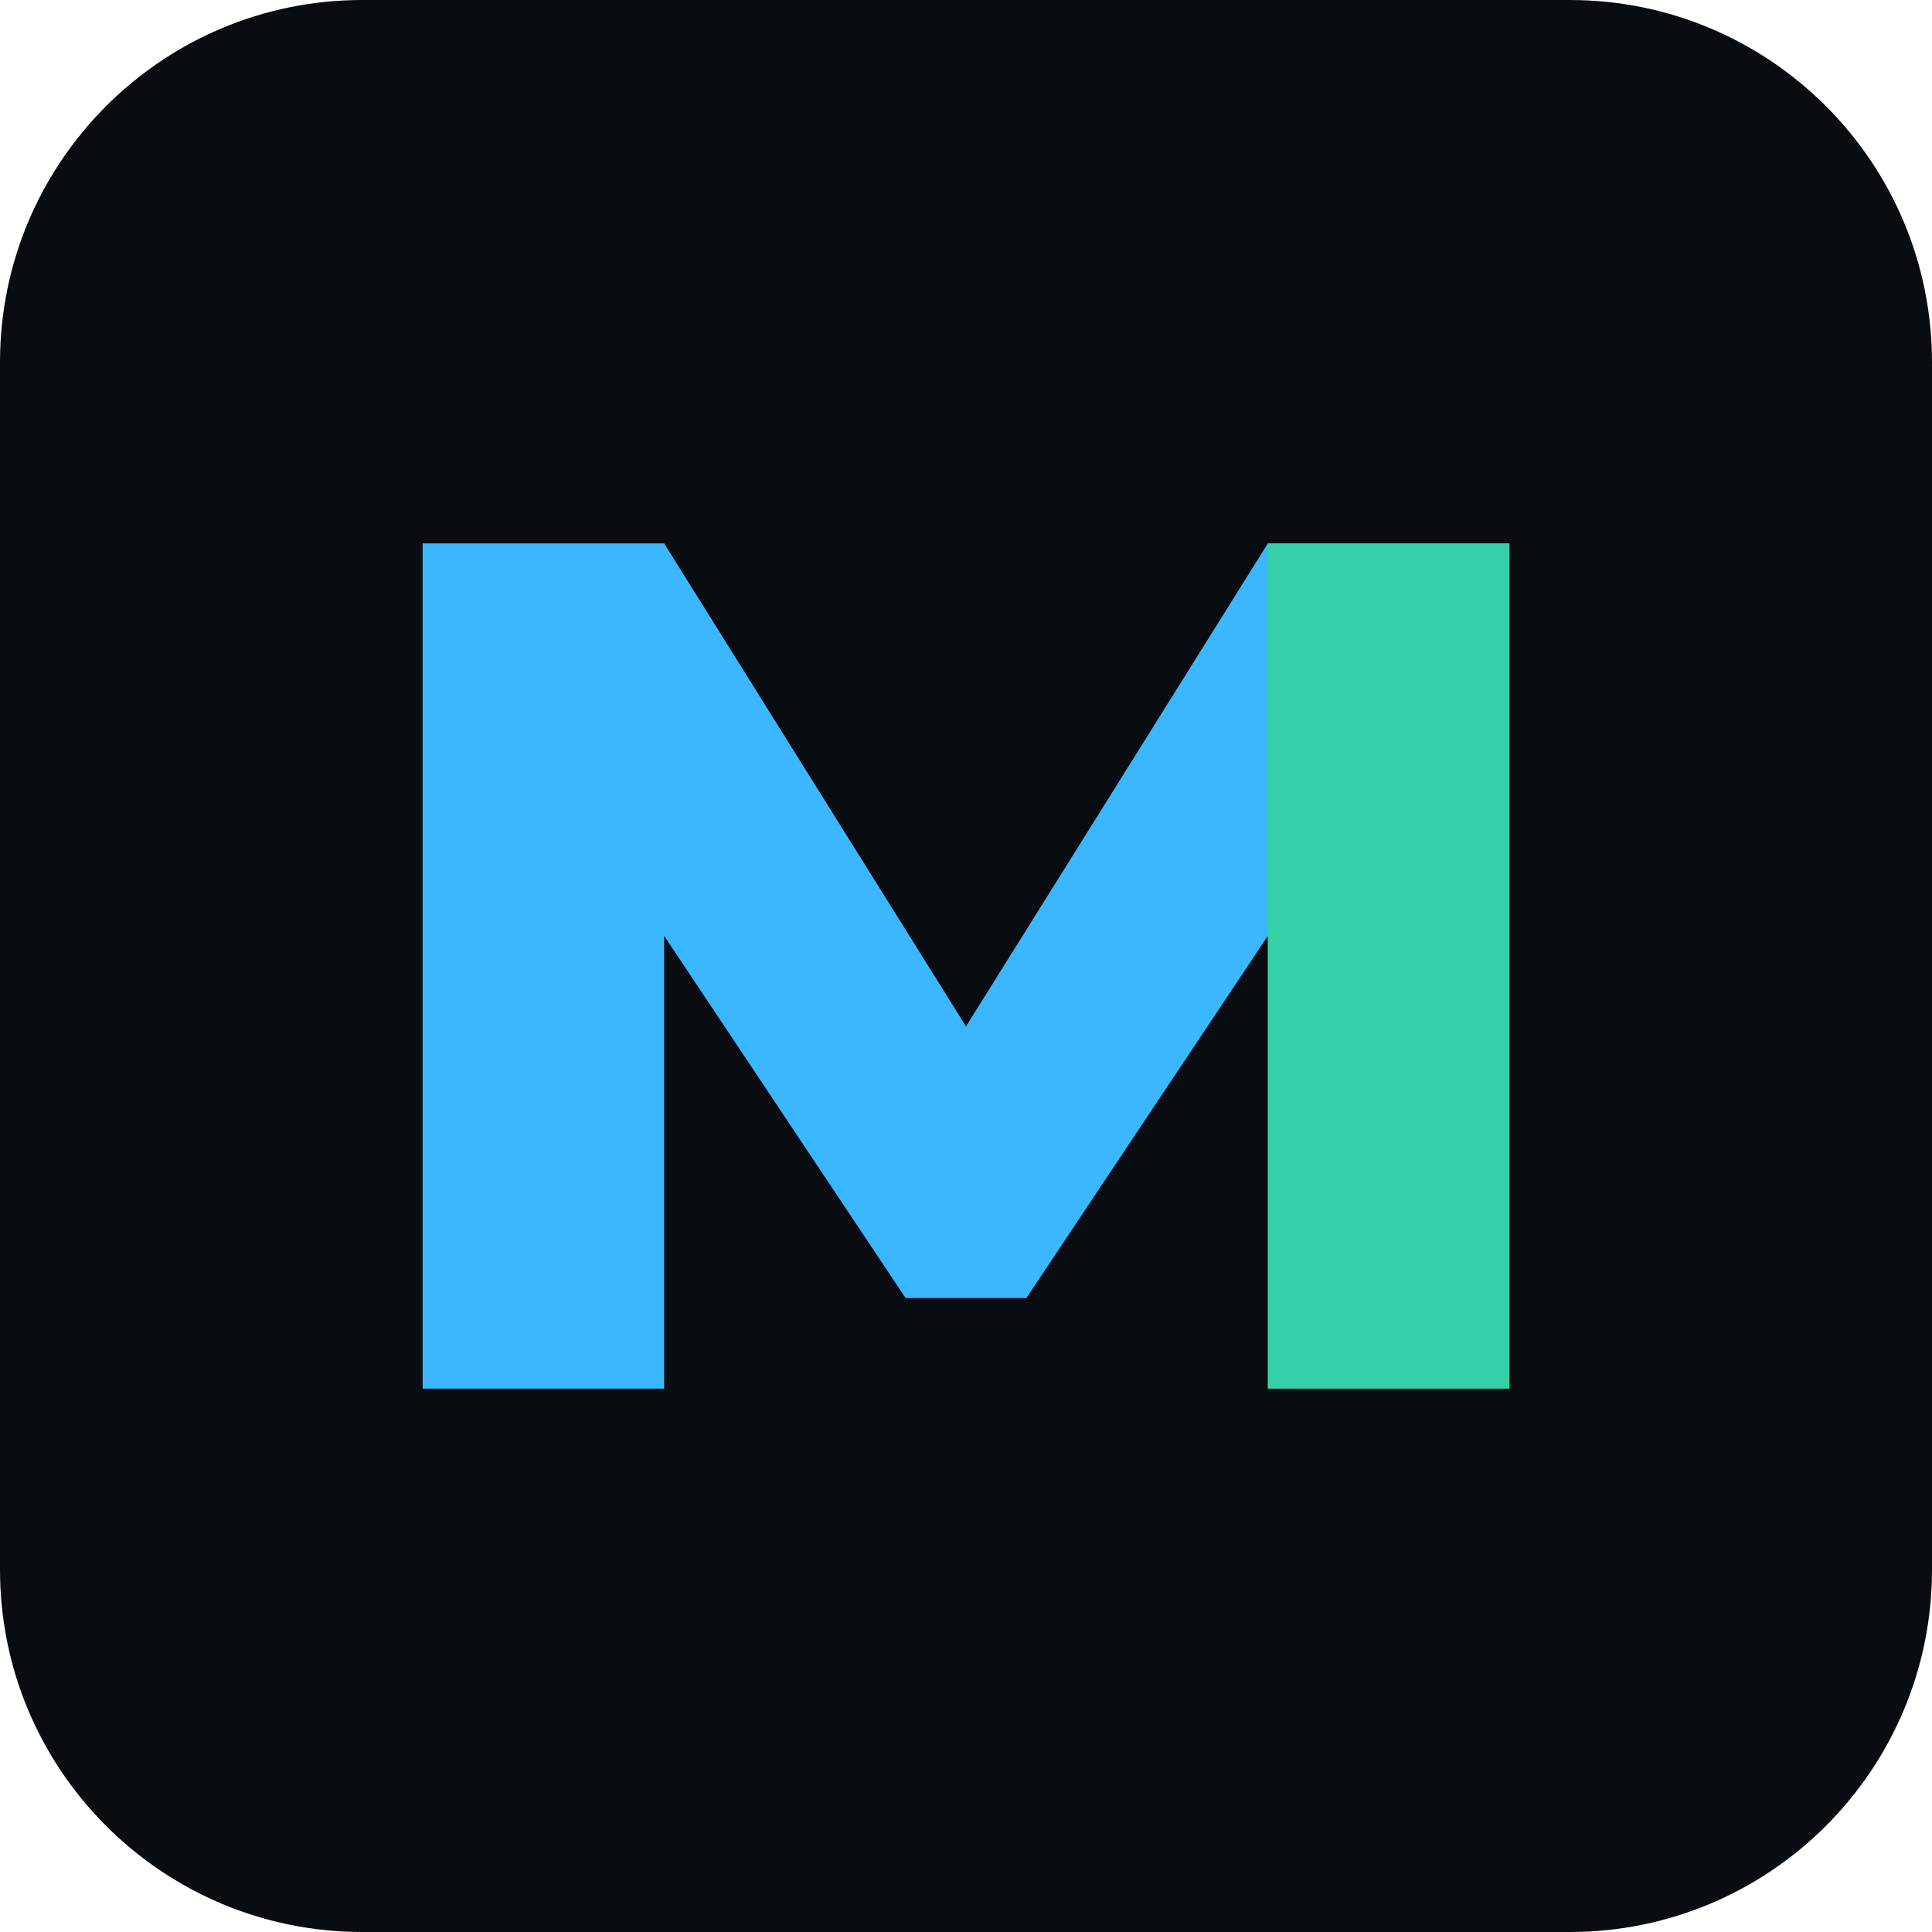
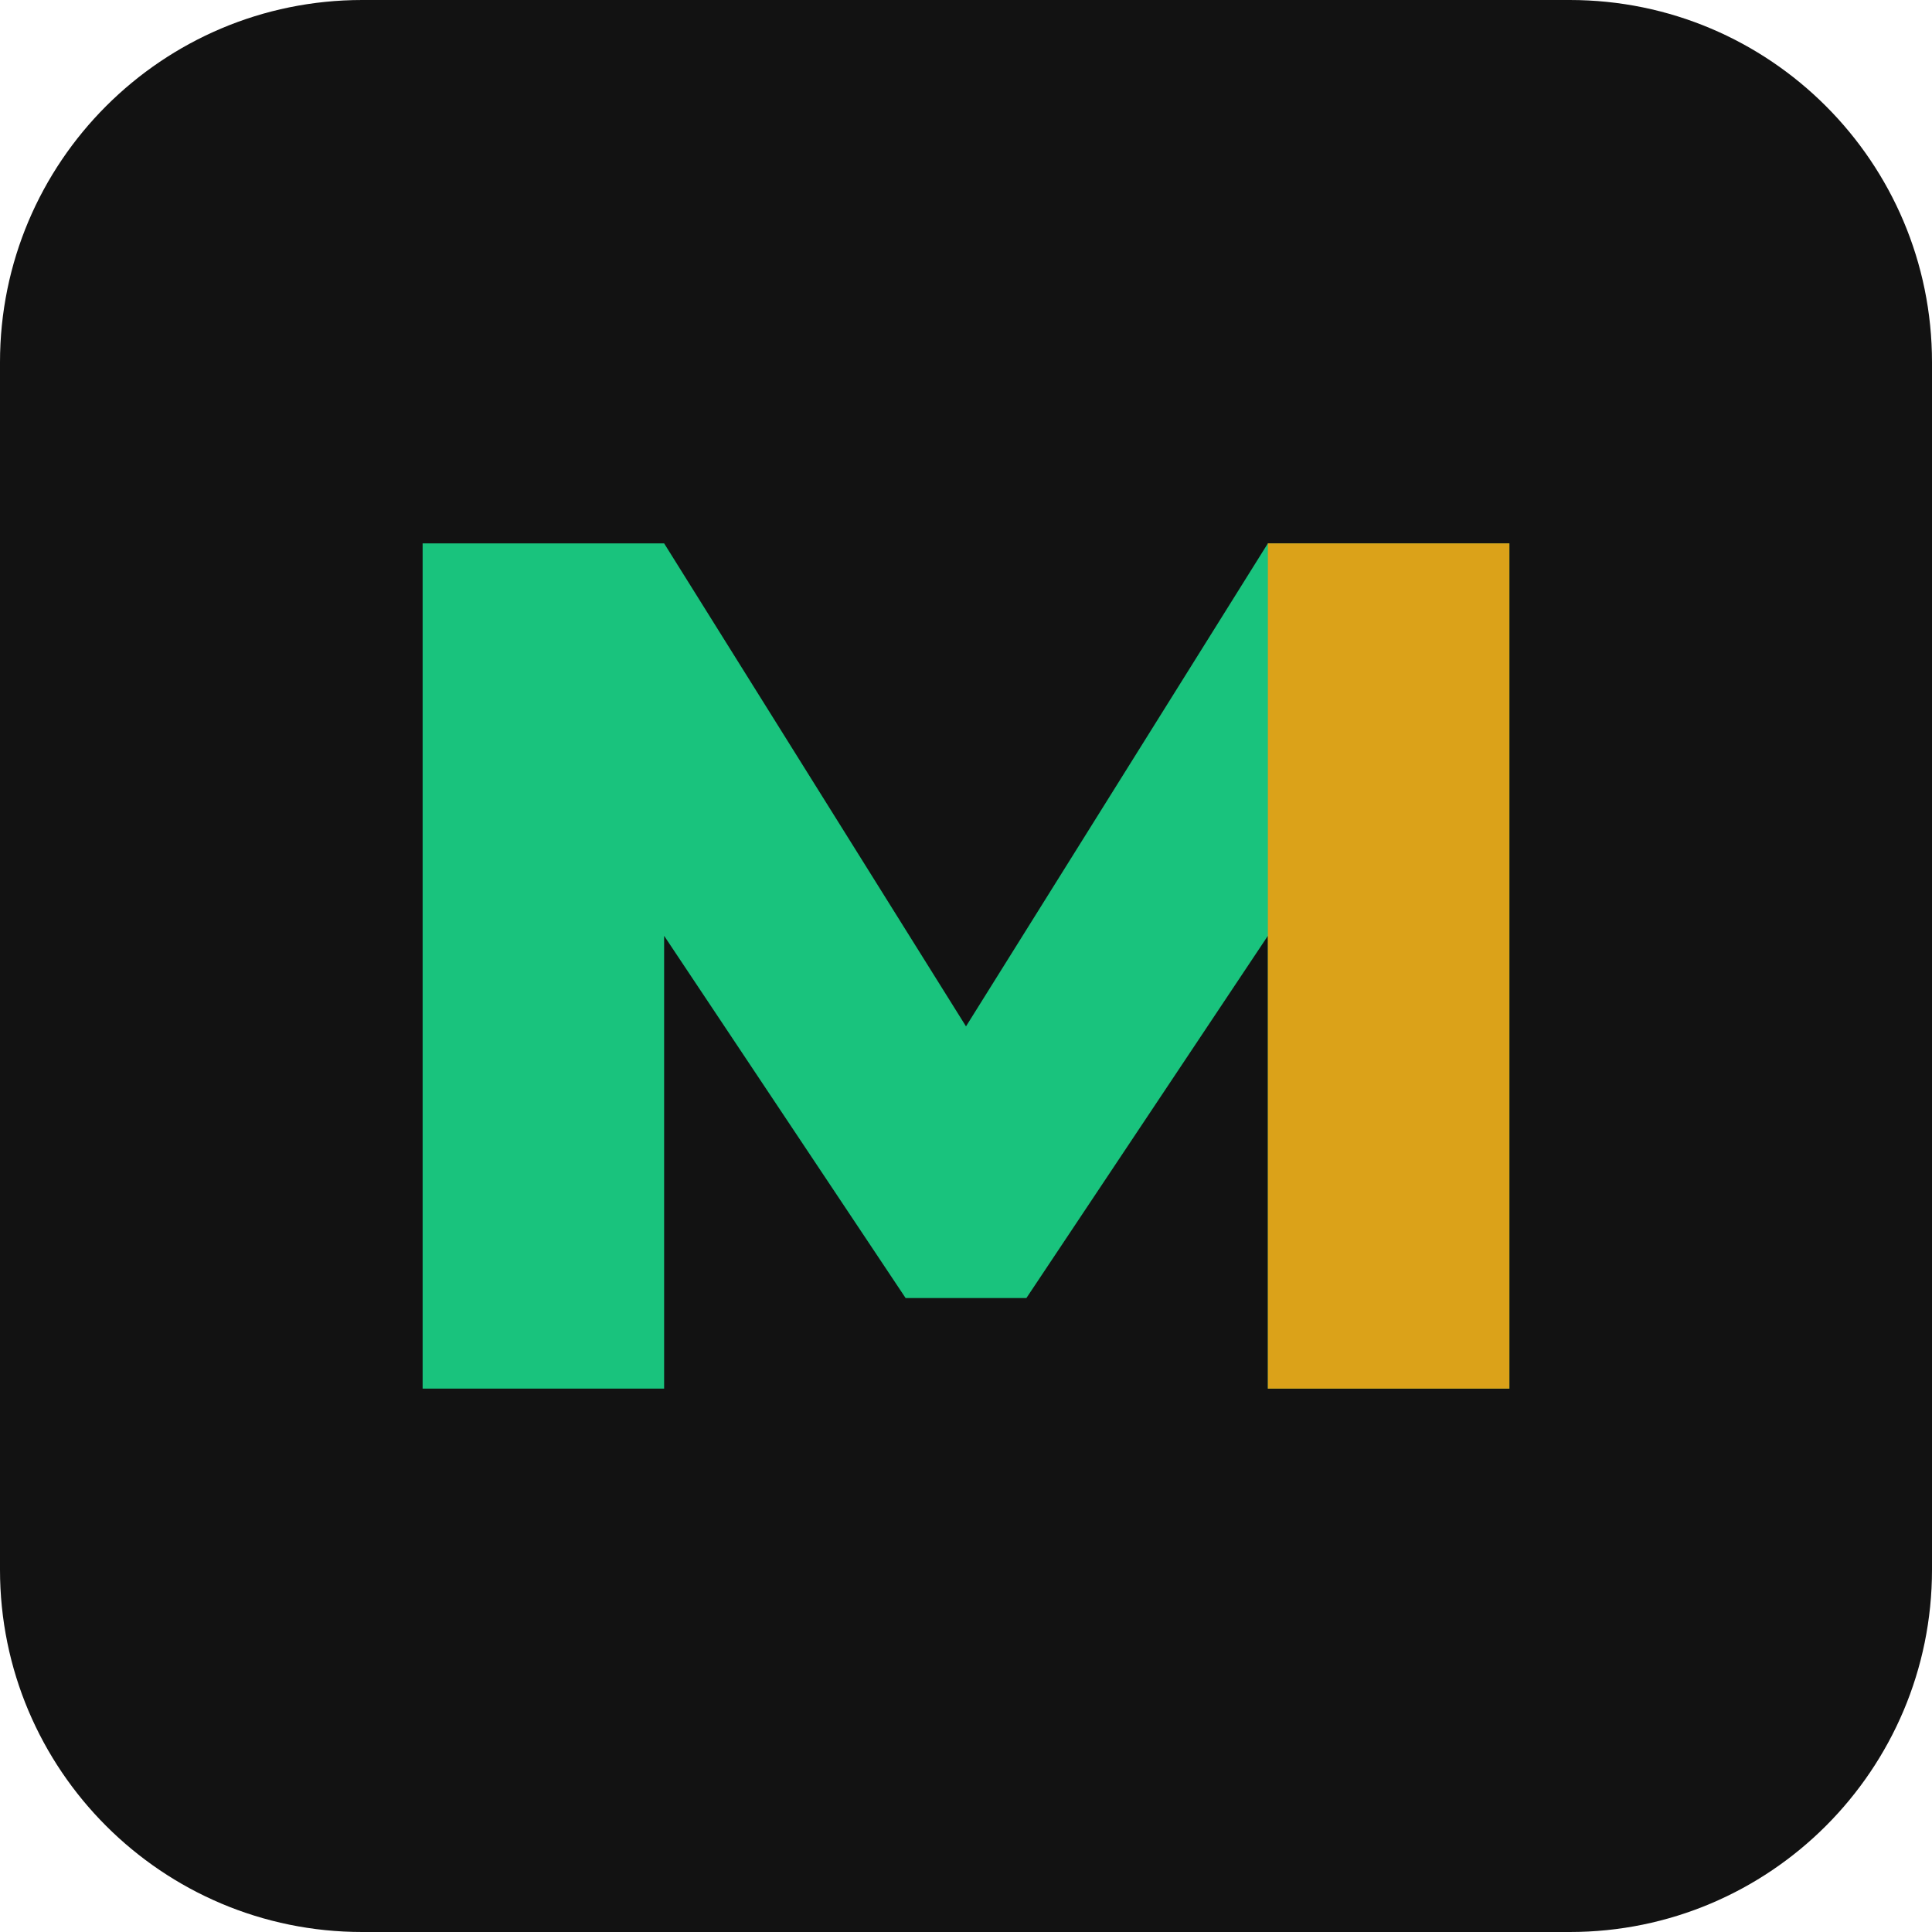
<svg xmlns="http://www.w3.org/2000/svg" viewBox="0 0 64 64" role="img" aria-label="MN">
-   <rect width="64" height="64" rx="12" fill="#090d12" />
-   <path d="M14 46V18h8l10 16 10-16h8v28h-8V31L34 43h-4L22 31v15h-8Z" fill="#3bb7ff" />
-   <path d="M42 18h8v28h-8z" fill="#34d399" opacity=".85" />
+   <rect width="64" height="64" rx="12" fill="#121212" />
+   <path d="M14 46V18h8l10 16 10-16h8v28h-8V31L34 43h-4L22 31v15h-8Z" fill="#19c37d" />
+   <path d="M42 18h8v28h-8z" fill="#f59e0b" opacity=".88" />
</svg>
